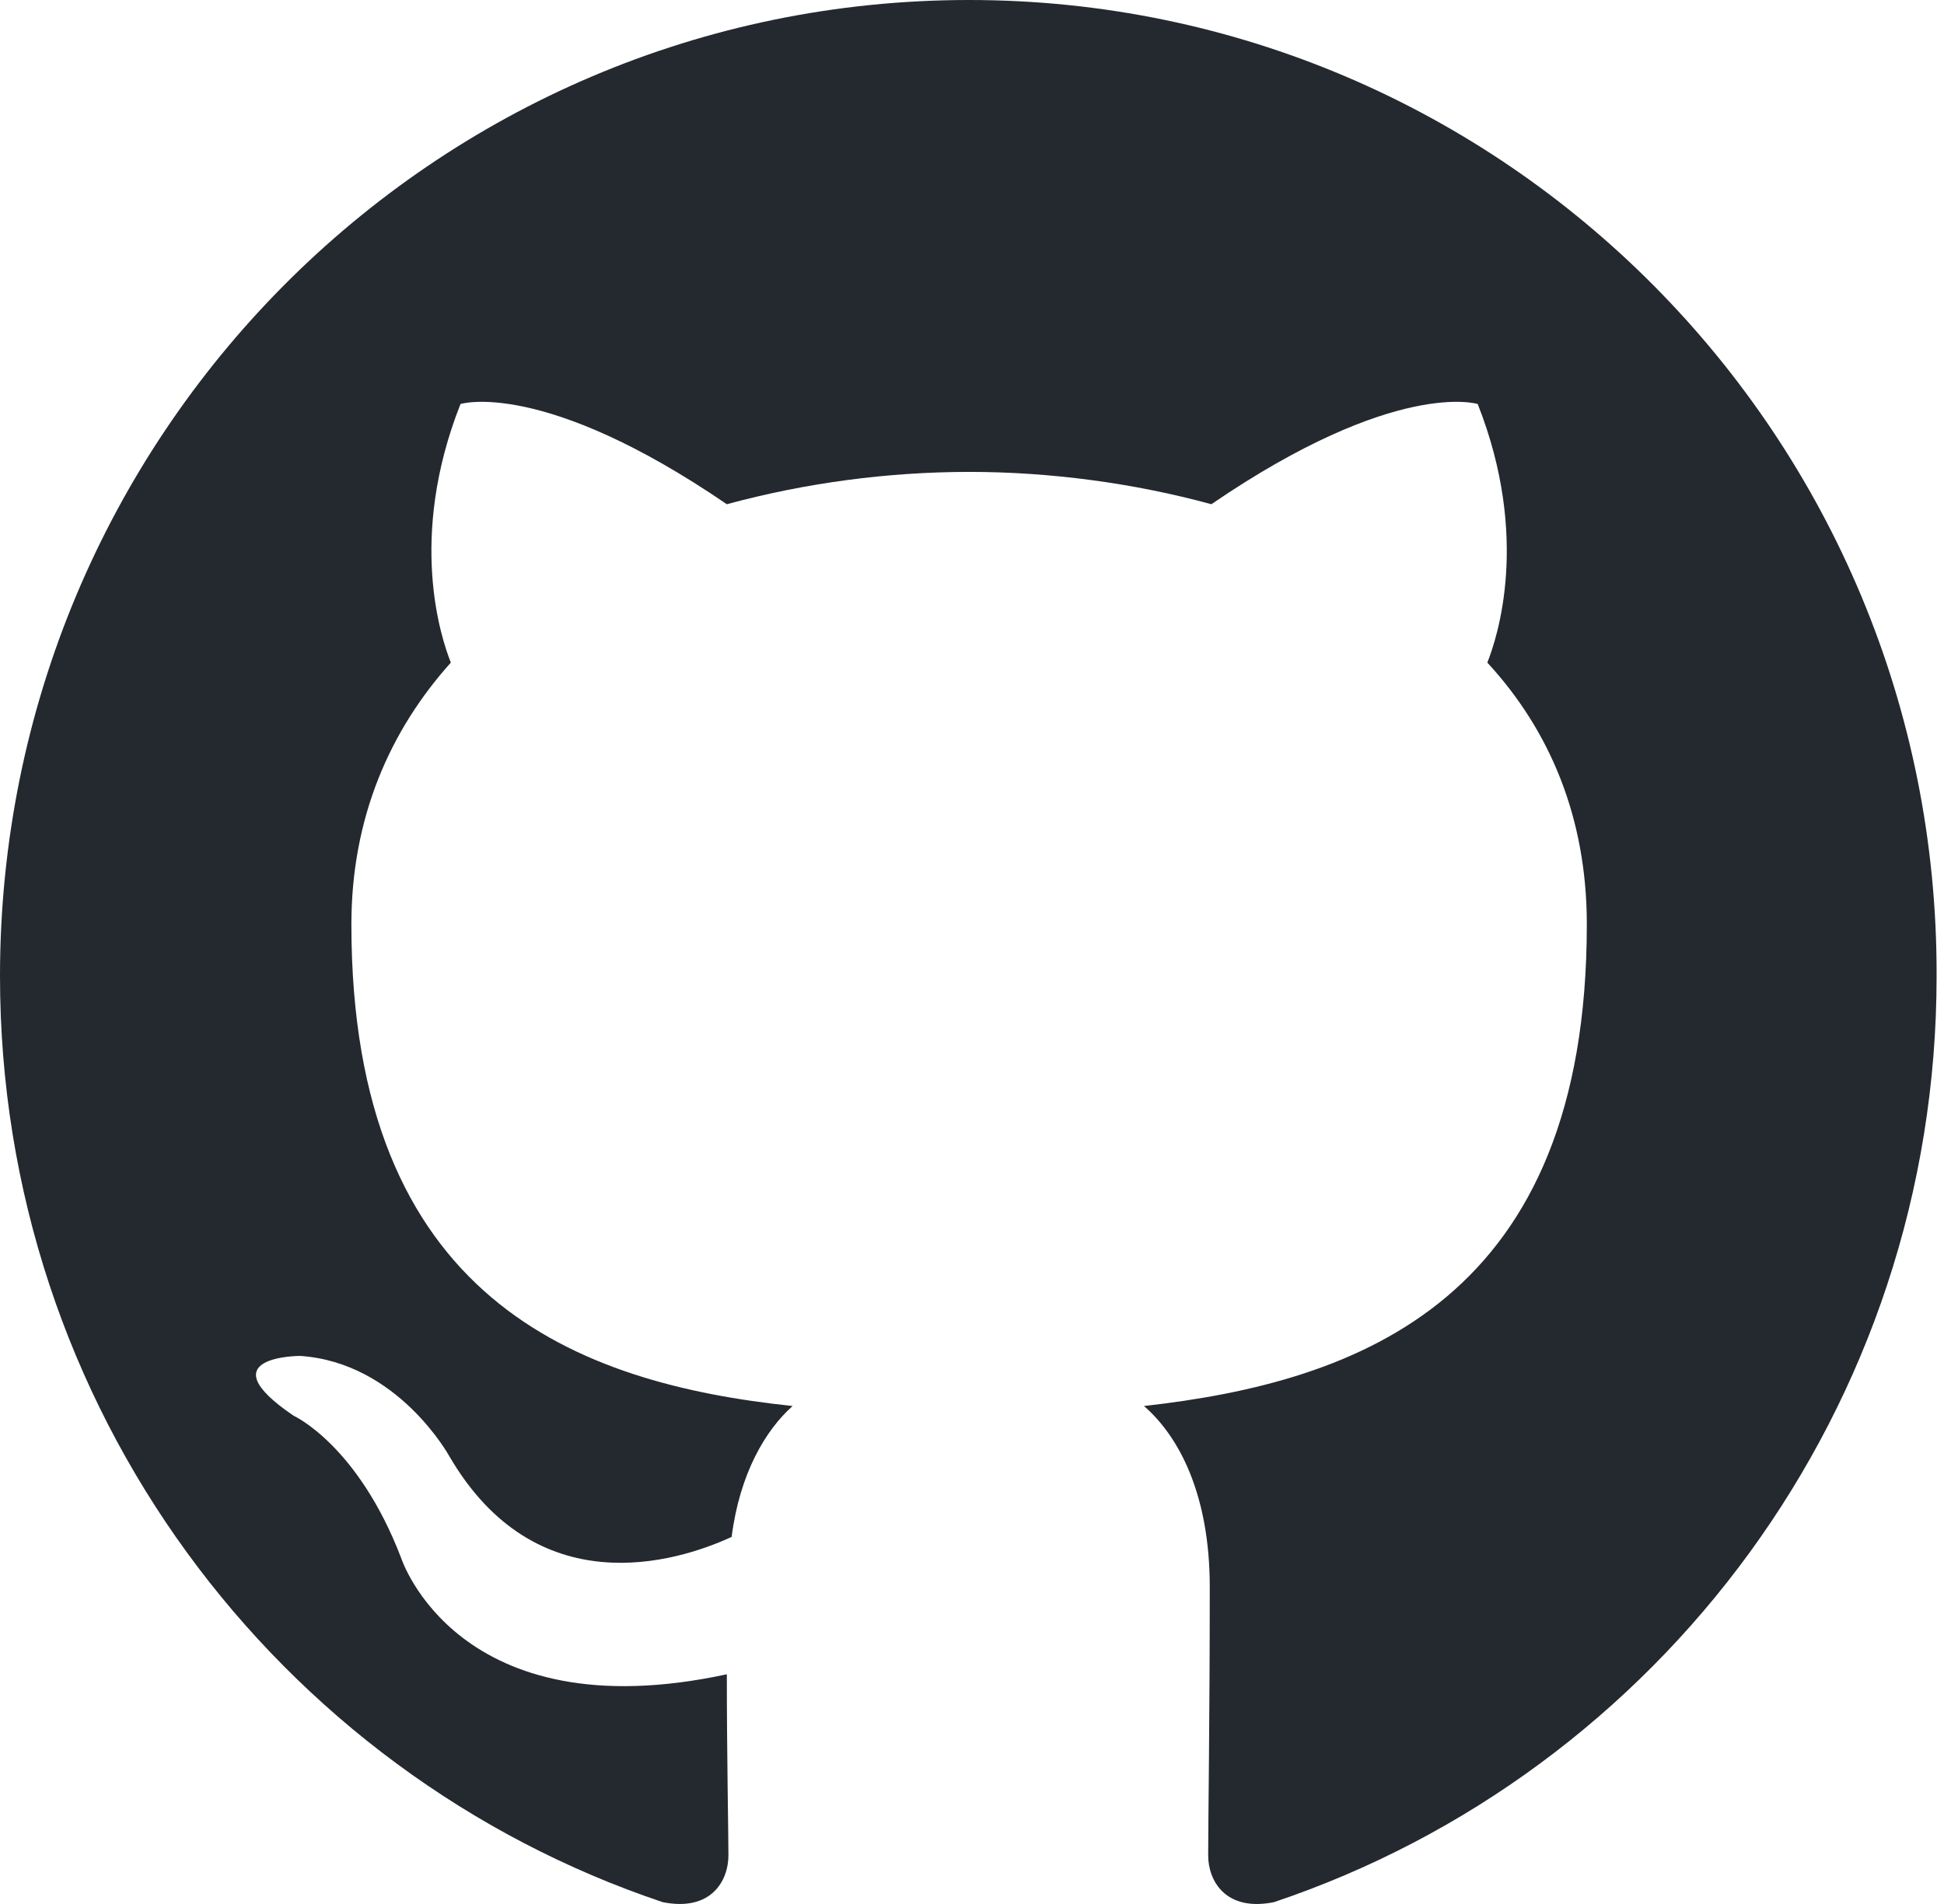
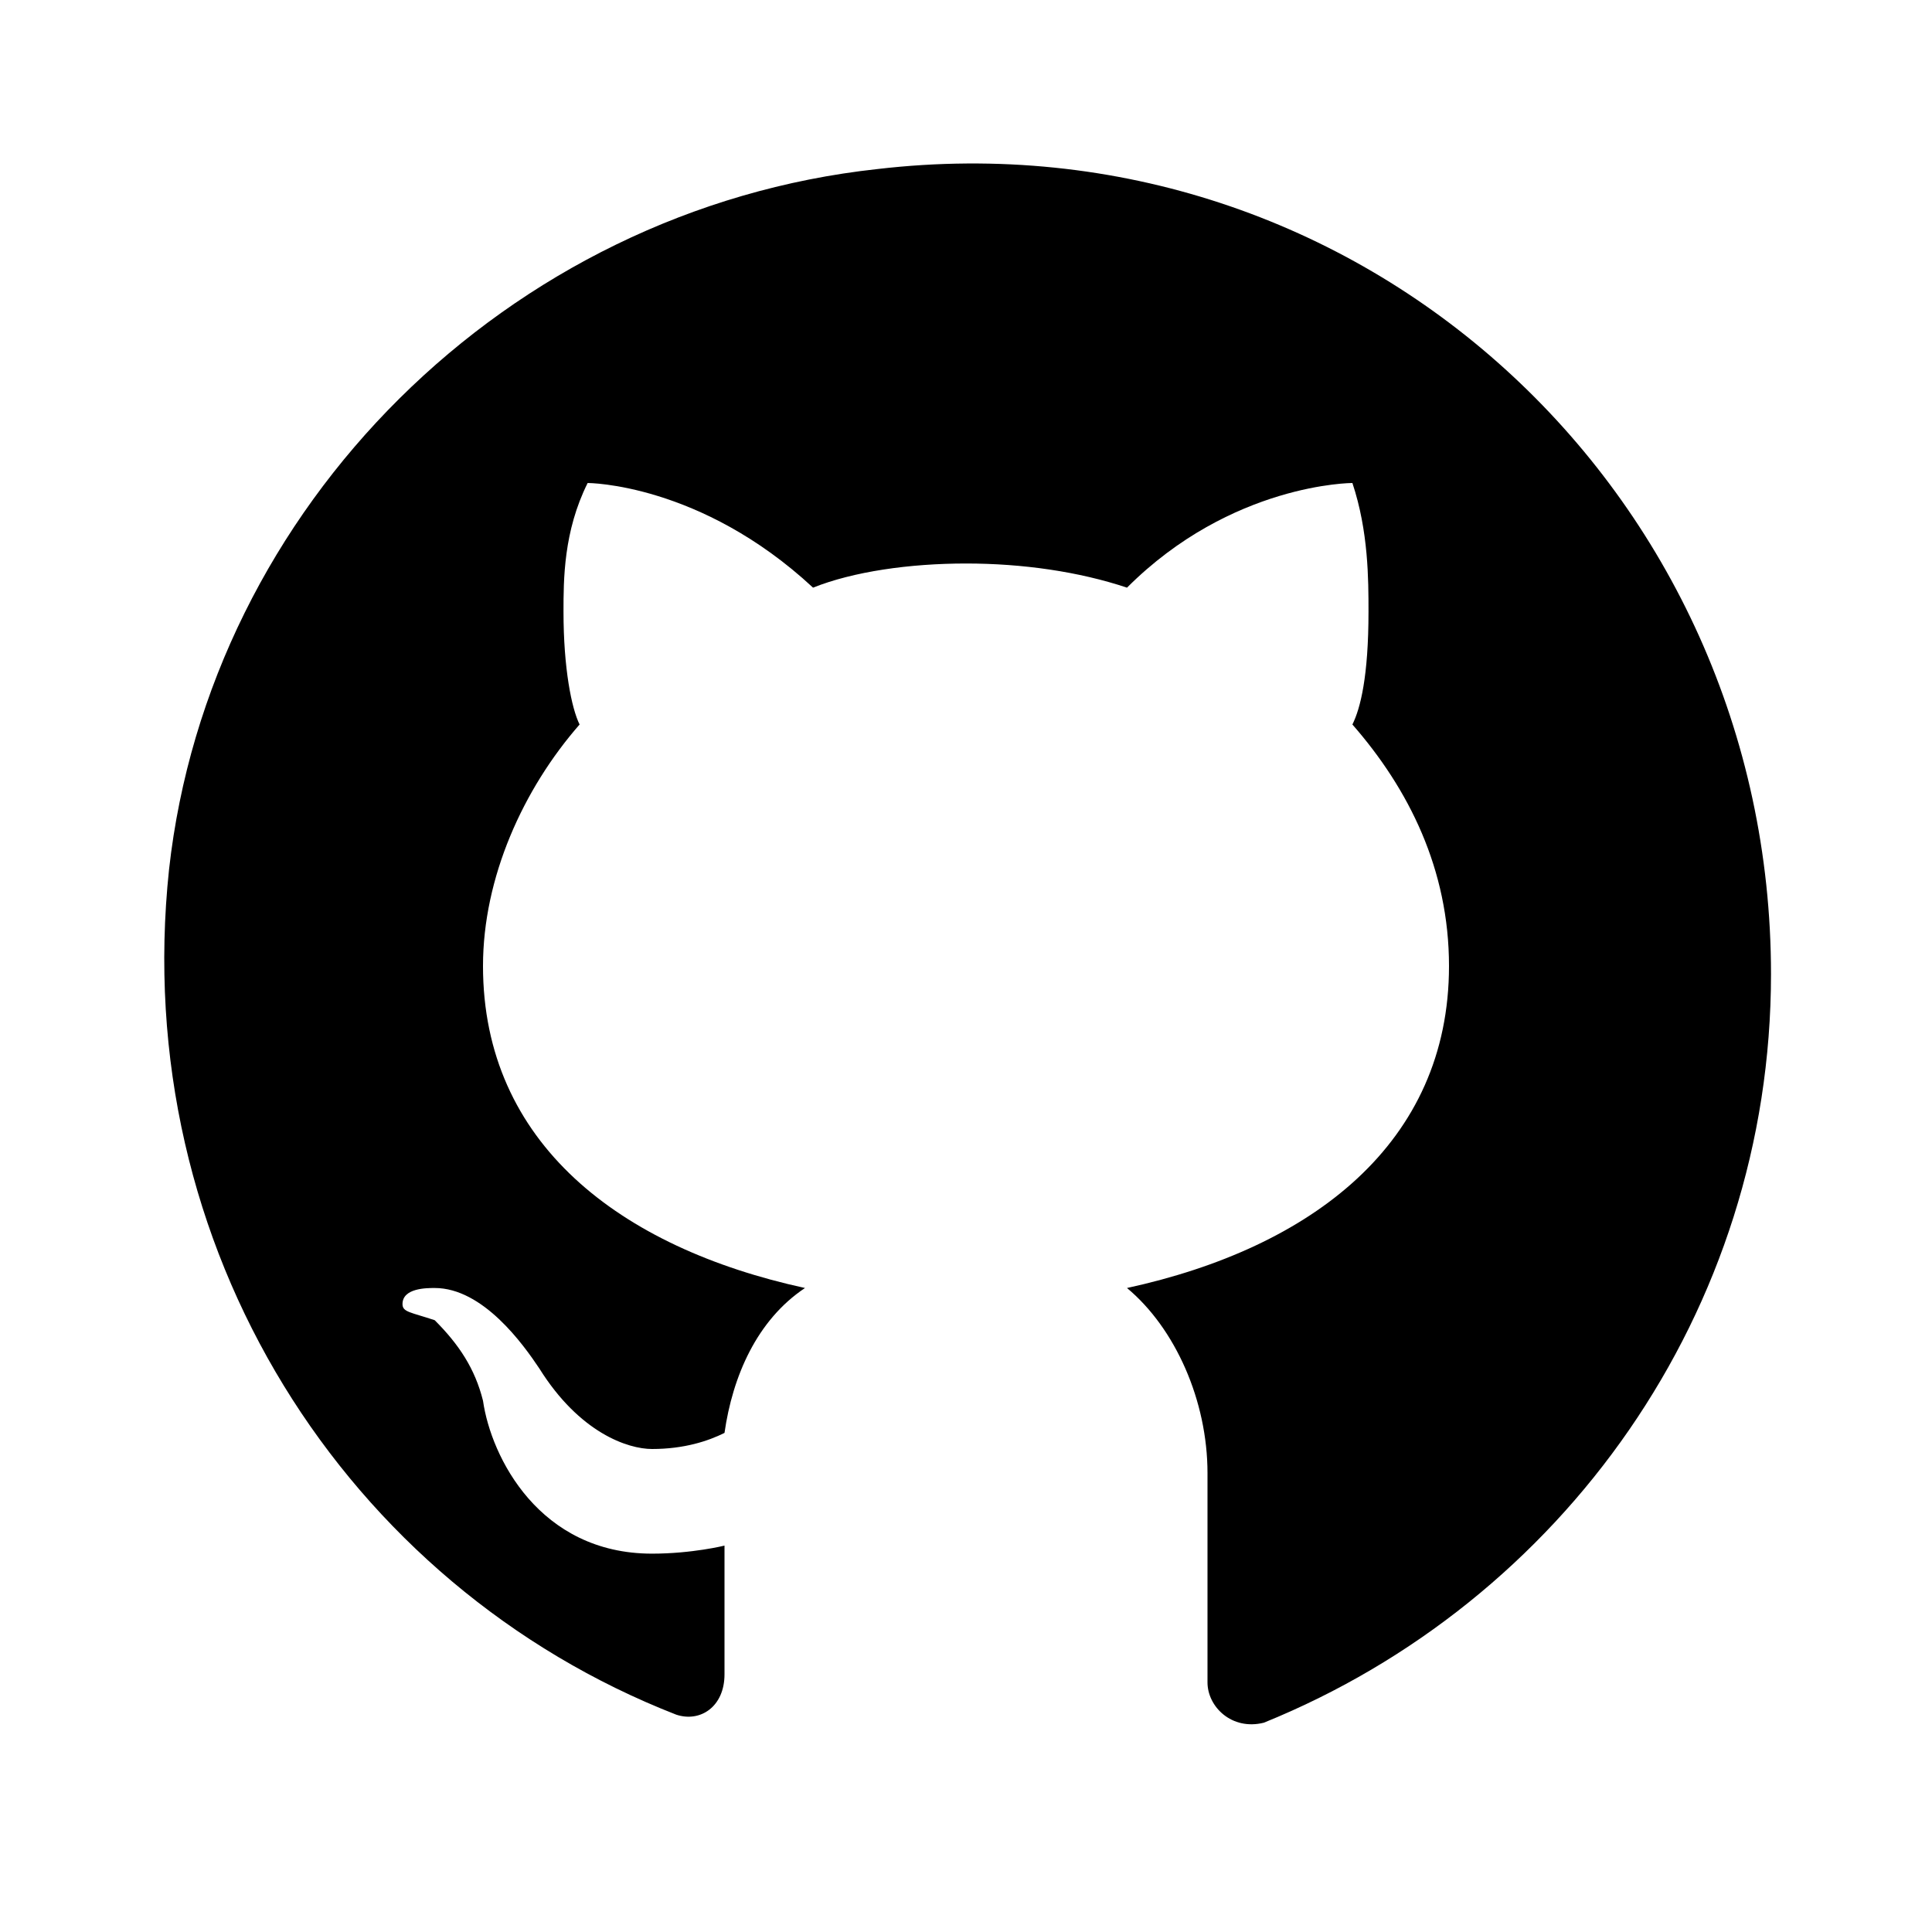
- <svg xmlns="http://www.w3.org/2000/svg" width="98" height="96">
-   <path fill-rule="evenodd" clip-rule="evenodd" d="M48.854 0C21.839 0 0 22 0 49.217c0 21.756 13.993 40.172 33.405 46.69 2.427.49 3.316-1.059 3.316-2.362 0-1.141-.08-5.052-.08-9.127-13.59 2.934-16.42-5.867-16.42-5.867-2.184-5.704-5.42-7.17-5.42-7.17-4.448-3.015.324-3.015.324-3.015 4.934.326 7.523 5.052 7.523 5.052 4.367 7.496 11.404 5.378 14.235 4.074.404-3.178 1.699-5.378 3.074-6.6-10.839-1.141-22.243-5.378-22.243-24.283 0-5.378 1.94-9.778 5.014-13.2-.485-1.222-2.184-6.275.486-13.038 0 0 4.125-1.304 13.426 5.052a46.97 46.97 0 0 1 12.214-1.63c4.125 0 8.33.571 12.213 1.63 9.302-6.356 13.427-5.052 13.427-5.052 2.67 6.763.97 11.816.485 13.038 3.155 3.422 5.015 7.822 5.015 13.2 0 18.905-11.404 23.06-22.324 24.283 1.78 1.548 3.316 4.481 3.316 9.126 0 6.6-.08 11.897-.08 13.526 0 1.304.89 2.853 3.316 2.364 19.412-6.52 33.405-24.935 33.405-46.691C97.707 22 75.788 0 48.854 0z" fill="#24292f" />
+ <svg xmlns="http://www.w3.org/2000/svg" viewBox="0 0 24 24" width="24px" height="24px">
+   <path d="M10.9,2.1c-4.6,0.5-8.3,4.2-8.8,8.7c-0.5,4.7,2.2,8.9,6.3,10.5C8.7,21.4,9,21.2,9,20.8v-1.6c0,0-0.4,0.1-0.9,0.1c-1.4,0-2-1.2-2.1-1.9c-0.1-0.4-0.3-0.7-0.6-1C5.1,16.3,5,16.3,5,16.2C5,16,5.3,16,5.4,16c0.6,0,1.1,0.7,1.3,1c0.5,0.8,1.1,1,1.4,1c0.4,0,0.7-0.1,0.9-0.2c0.1-0.7,0.4-1.4,1-1.8c-2.3-0.5-4-1.8-4-4c0-1.1,0.5-2.2,1.2-3C7.1,8.8,7,8.3,7,7.6C7,7.2,7,6.6,7.3,6c0,0,1.4,0,2.8,1.3C10.6,7.1,11.3,7,12,7s1.4,0.1,2,0.3C15.3,6,16.8,6,16.8,6C17,6.6,17,7.2,17,7.6c0,0.8-0.1,1.2-0.2,1.4c0.7,0.8,1.2,1.8,1.2,3c0,2.2-1.7,3.5-4,4c0.6,0.5,1,1.4,1,2.3v2.6c0,0.3,0.3,0.6,0.7,0.5c3.7-1.5,6.3-5.1,6.3-9.3C22,6.1,16.9,1.4,10.9,2.1z" />
</svg>
